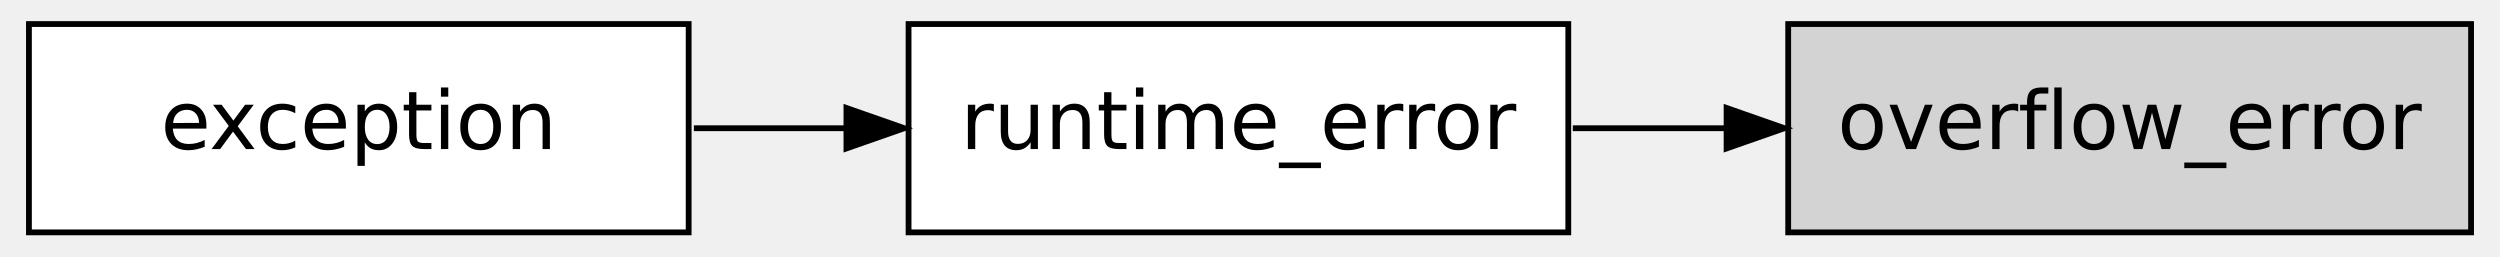
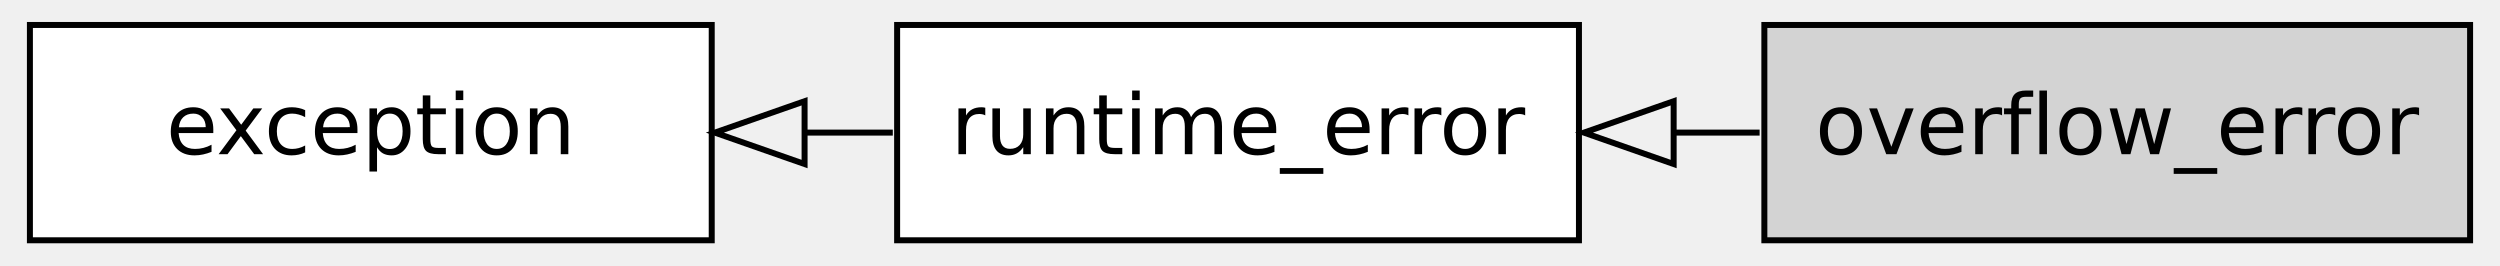
- <svg xmlns="http://www.w3.org/2000/svg" width="390px" height="40px" viewBox="0.00 0.00 432.00 44.00">
+ <svg xmlns="http://www.w3.org/2000/svg" width="377px" height="40px" viewBox="0.00 0.00 418.00 44.00">
  <g id="graph1" class="graph" transform="rotate(0) translate(4 40)">
    <g id="node1" class="node">
      <a>
        <polygon fill="white" stroke="black" points="115,-36 1,-36 1,-1.77636e-14 115,-3.55271e-15 115,-36" />
        <text text-anchor="middle" x="58" y="-14.4" font-family="DejaVu Sans, verdana, sans-serif" font-size="14.00">exception</text>
      </a>
    </g>
    <g id="node2" class="node">
      <a>
-         <polygon fill="white" stroke="black" points="267,-36 153,-36 153,-1.77636e-14 267,-3.55271e-15 267,-36" />
-         <text text-anchor="middle" x="210" y="-14.4" font-family="DejaVu Sans, verdana, sans-serif" font-size="14.00">runtime_error</text>
+         <polygon fill="white" stroke="black" points="260,-36 146,-36 146,-1.77636e-14 260,-3.55271e-15 260,-36" />
+         <text text-anchor="middle" x="203" y="-14.4" font-family="DejaVu Sans, verdana, sans-serif" font-size="14.00">runtime_error</text>
      </a>
    </g>
    <g id="edge2" class="edge">
-       <path fill="none" stroke="black" d="M115.898,-18C124.461,-18 133.349,-18 142.093,-18" />
-       <polygon fill="black" stroke="black" points="142.263,-21.5 152.263,-18 142.263,-14.5 142.263,-21.5" />
+       <path fill="none" stroke="black" d="M145.276,-18C140.532,-18 135.7,-18 130.867,-18" />
+       <polygon fill="none" stroke="black" points="130.526,-12.75 115.526,-18 130.526,-23.25 130.526,-12.75" />
    </g>
    <g id="node3" class="node">
      <a>
-         <polygon fill="lightgrey" stroke="black" points="423,-36 305,-36 305,-1.77636e-14 423,-3.55271e-15 423,-36" />
-         <text text-anchor="middle" x="364" y="-14.4" font-family="DejaVu Sans, verdana, sans-serif" font-size="14.00">overflow_error</text>
+         <polygon fill="lightgrey" stroke="black" points="409,-36 291,-36 291,-1.77636e-14 409,-3.55271e-15 409,-36" />
+         <text text-anchor="middle" x="350" y="-14.4" font-family="DejaVu Sans, verdana, sans-serif" font-size="14.00">overflow_error</text>
      </a>
    </g>
    <g id="edge4" class="edge">
-       <path fill="none" stroke="black" d="M267.782,-18C276.37,-18 285.299,-18 294.103,-18" />
-       <polygon fill="black" stroke="black" points="294.353,-21.5 304.353,-18 294.353,-14.5 294.353,-21.5" />
+       <path fill="none" stroke="black" d="M290.209,-18C285.512,-18 280.738,-18 275.966,-18" />
+       <polygon fill="none" stroke="black" points="275.835,-12.75 260.835,-18 275.835,-23.25 275.835,-12.75" />
    </g>
  </g>
</svg>
